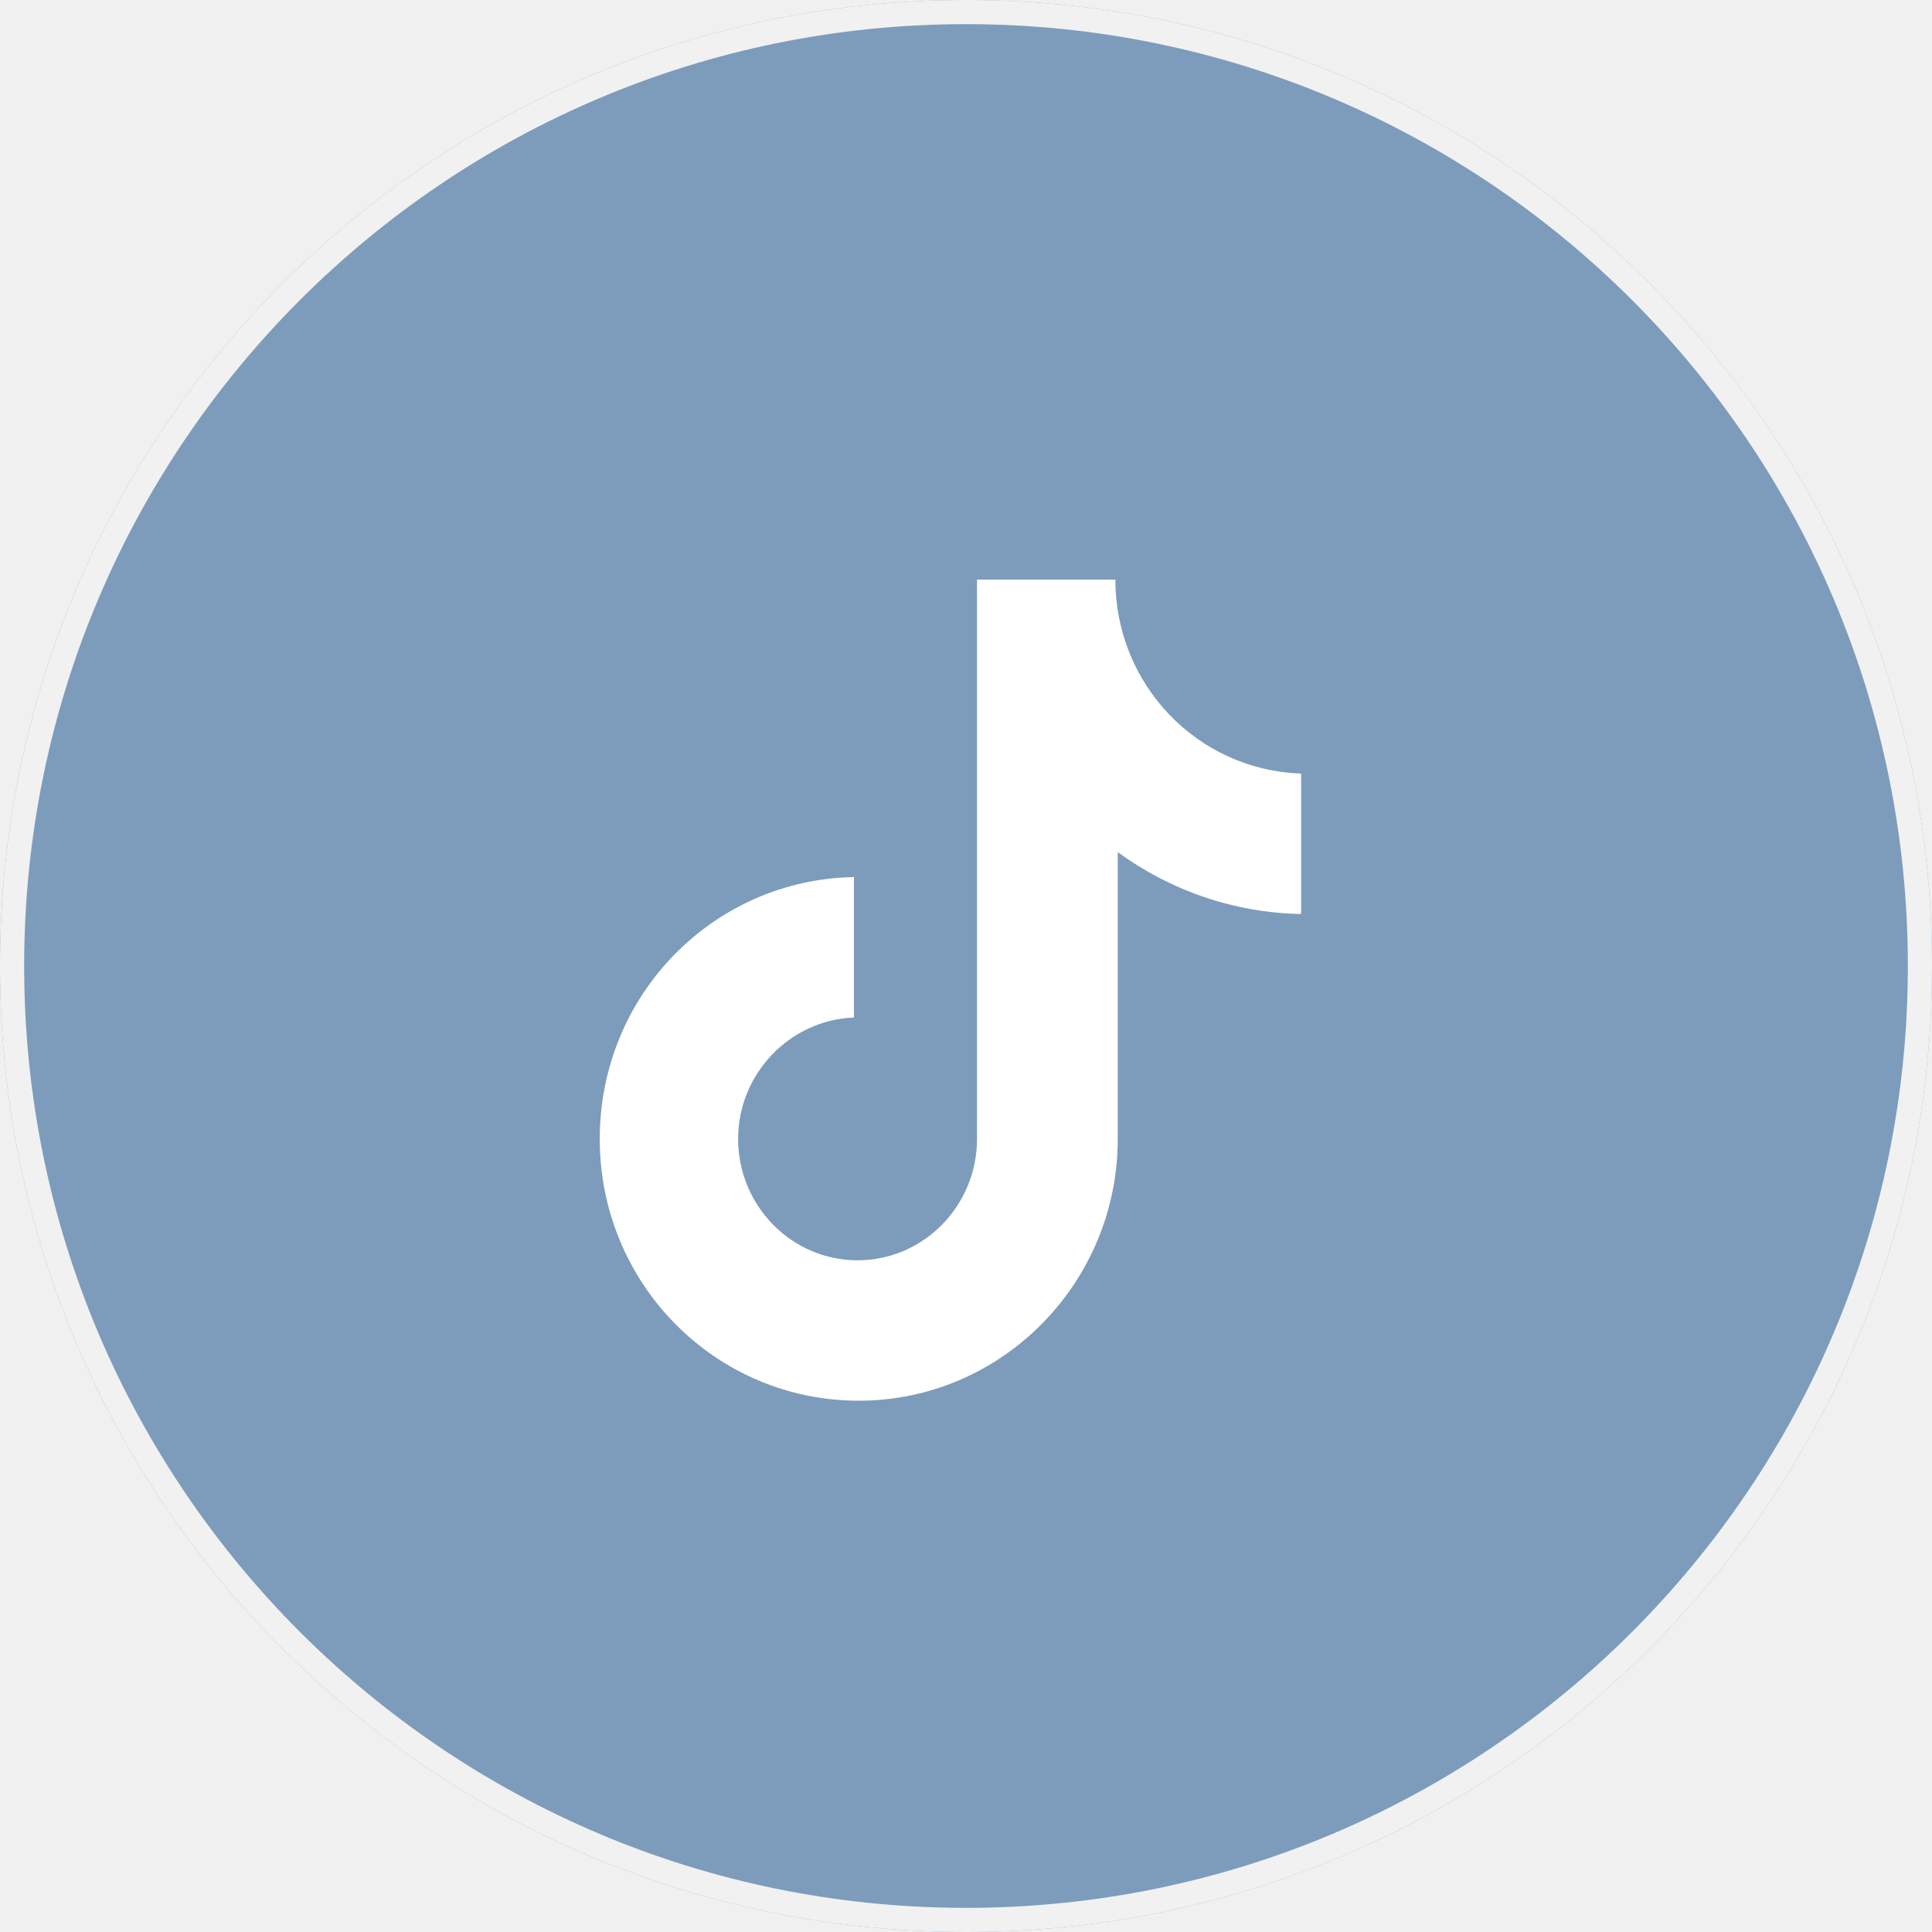
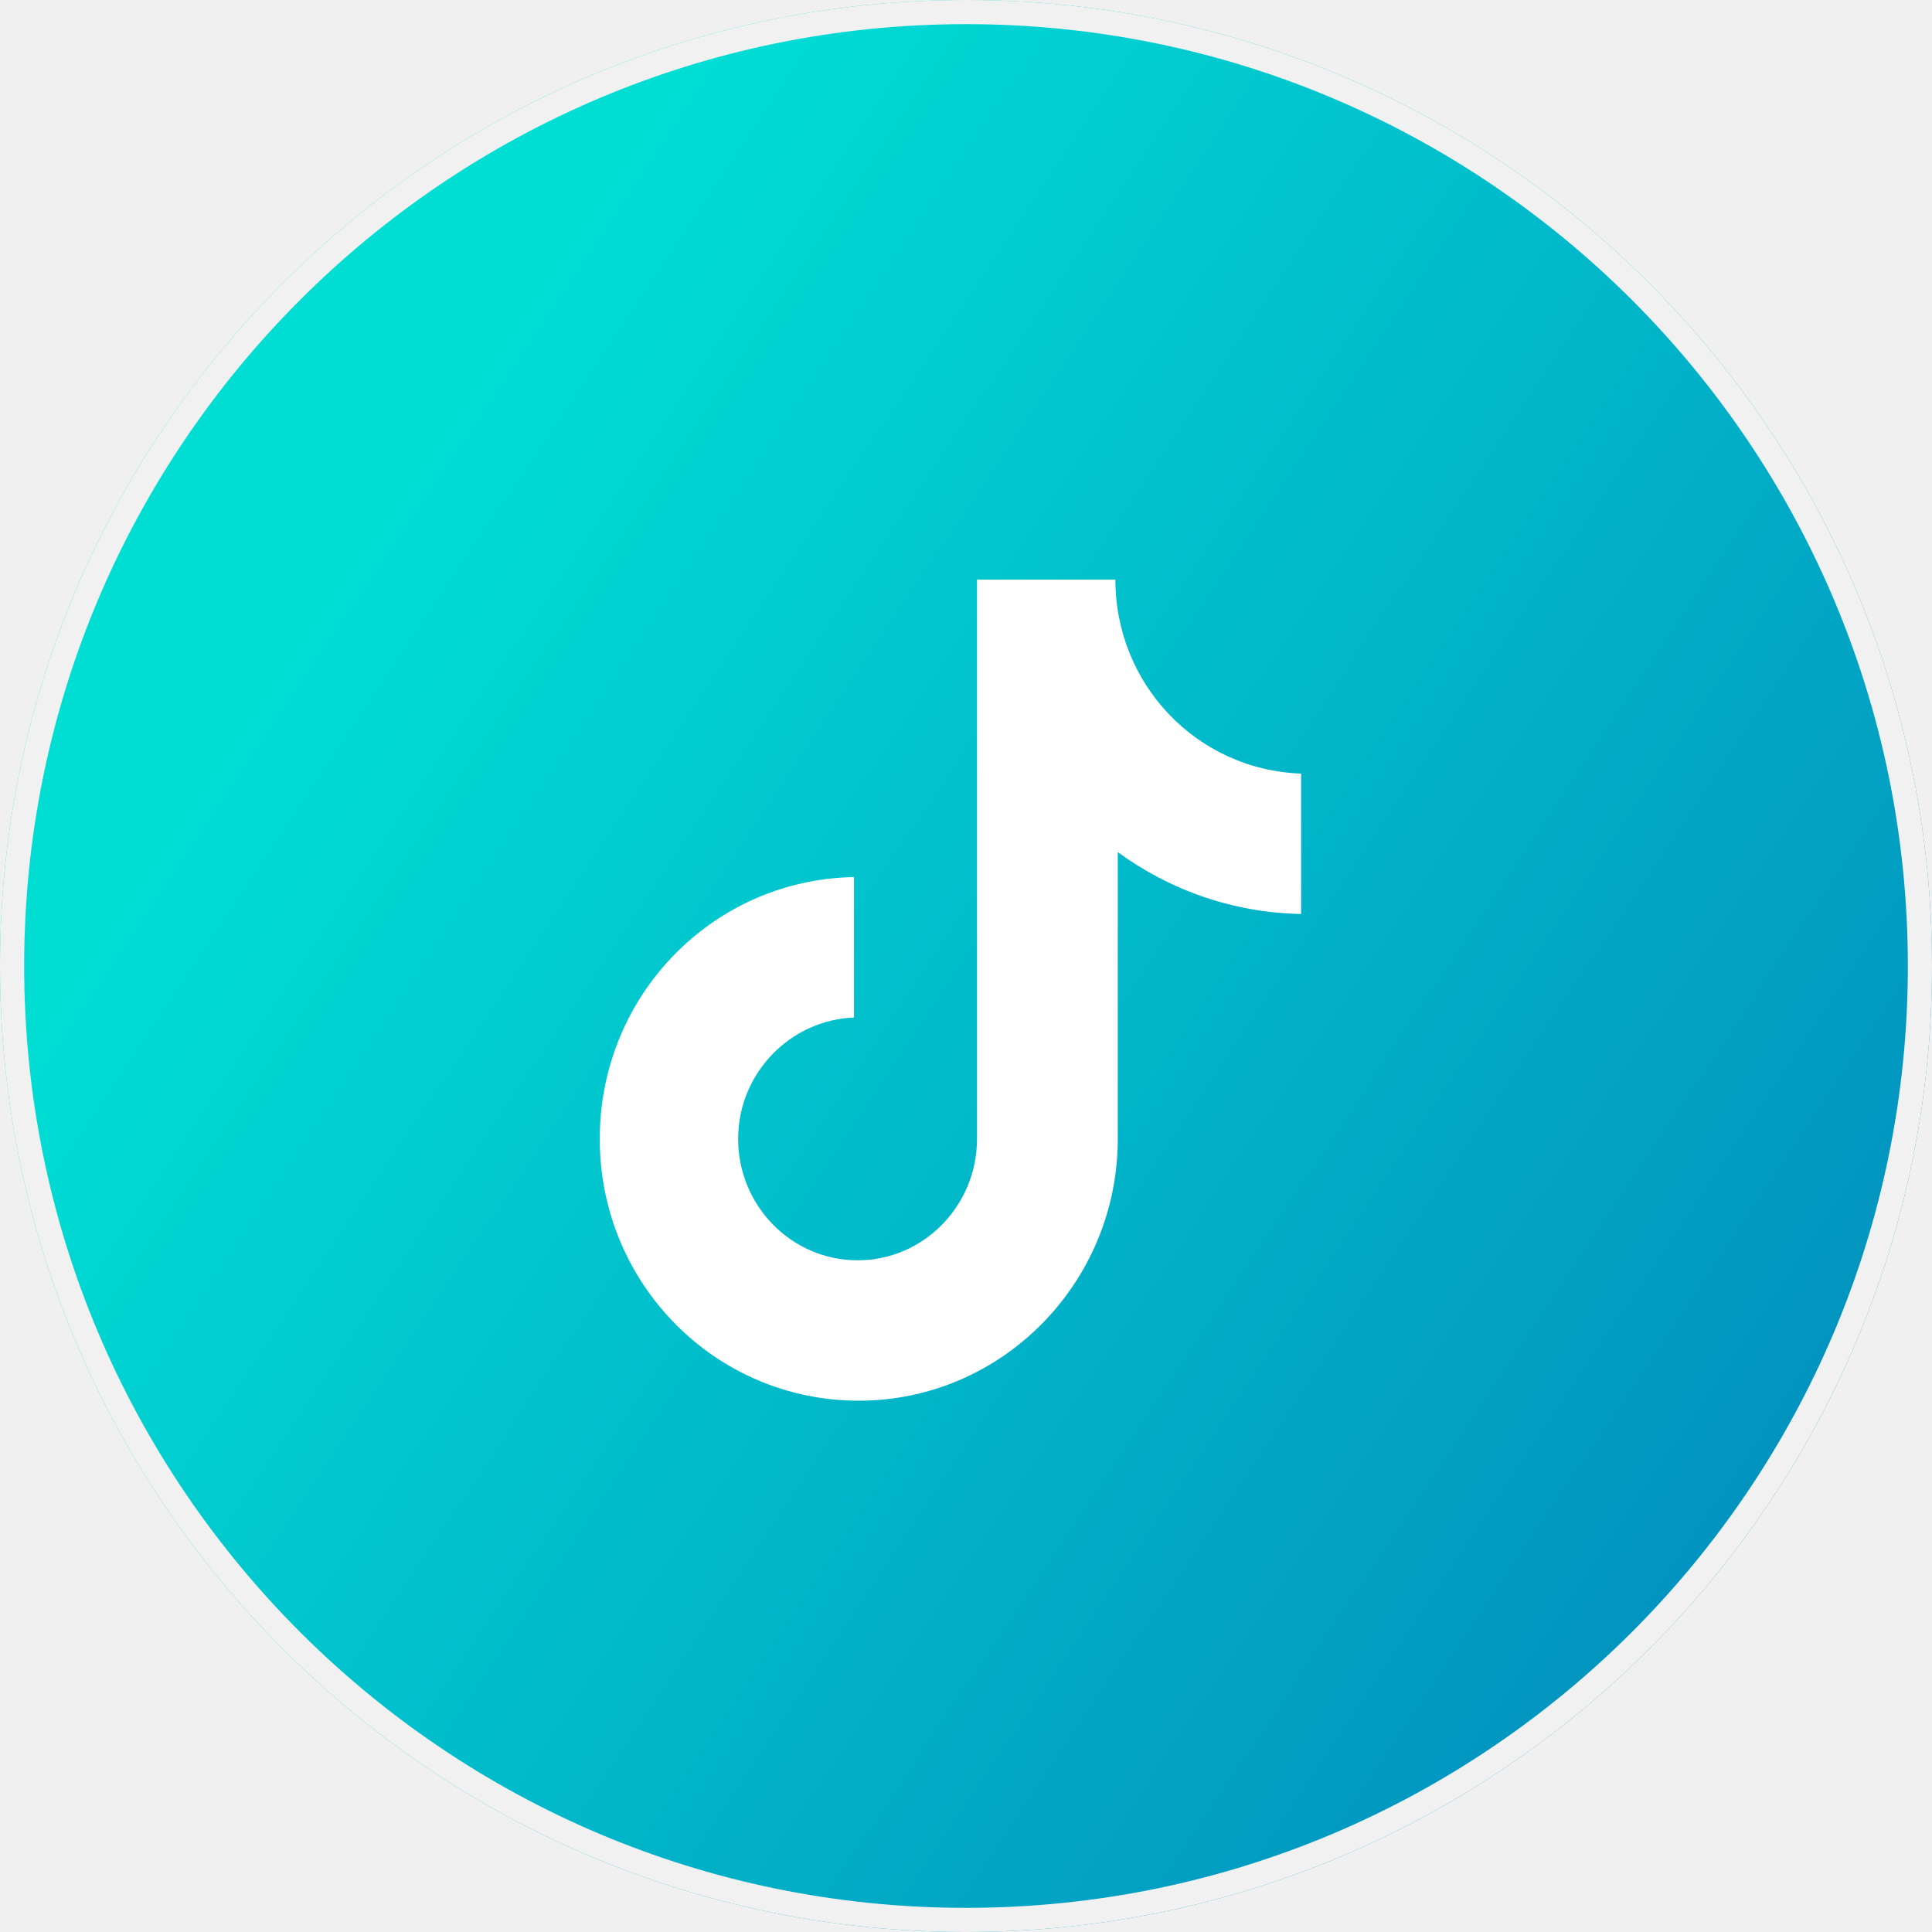
<svg xmlns="http://www.w3.org/2000/svg" width="40" height="40" viewBox="0 0 40 40" fill="none">
-   <g filter="url(#filter0_b_40_402)">
-     <rect width="40" height="40" rx="20" fill="#4271A1" fill-opacity="0.66" />
+   <g filter="url(#filter0_b_462_3930)">
+     <rect width="40" height="40" rx="20" fill="url(#paint0_linear_462_3930)" />
    <rect x="0.25" y="0.25" width="39.5" height="39.5" rx="19.75" stroke="#F1F1F1" stroke-width="0.5" />
    <path d="M23.093 12H20.228V23.58C20.228 24.959 19.126 26.093 17.755 26.093C16.384 26.093 15.282 24.959 15.282 23.58C15.282 22.225 16.359 21.116 17.681 21.067V18.159C14.768 18.209 12.417 20.599 12.417 23.58C12.417 26.585 14.816 29 17.779 29C20.742 29 23.142 26.561 23.142 23.58V17.642C24.22 18.43 25.542 18.899 26.938 18.923V16.016C24.783 15.942 23.093 14.168 23.093 12Z" fill="white" />
  </g>
  <defs>
-     <filter id="filter0_b_40_402" x="-24" y="-24" width="88" height="88" filterUnits="userSpaceOnUse" color-interpolation-filters="sRGB">
+     <filter id="filter0_b_462_3930" x="-24" y="-24" width="88" height="88" filterUnits="userSpaceOnUse" color-interpolation-filters="sRGB">
      <feFlood flood-opacity="0" result="BackgroundImageFix" />
      <feGaussianBlur in="BackgroundImageFix" stdDeviation="12" />
-       <feComposite in2="SourceAlpha" operator="in" result="effect1_backgroundBlur_40_402" />
-       <feBlend mode="normal" in="SourceGraphic" in2="effect1_backgroundBlur_40_402" result="shape" />
+       <feComposite in2="SourceAlpha" operator="in" result="effect1_backgroundBlur_462_3930" />
+       <feBlend mode="normal" in="SourceGraphic" in2="effect1_backgroundBlur_462_3930" result="shape" />
    </filter>
+     <linearGradient id="paint0_linear_462_3930" x1="27.193" y1="-18.444" x2="56.841" y2="1.413" gradientUnits="userSpaceOnUse">
+       <stop stop-color="#00DED4" />
+       <stop offset="1" stop-color="#0292BF" />
+     </linearGradient>
  </defs>
</svg>
